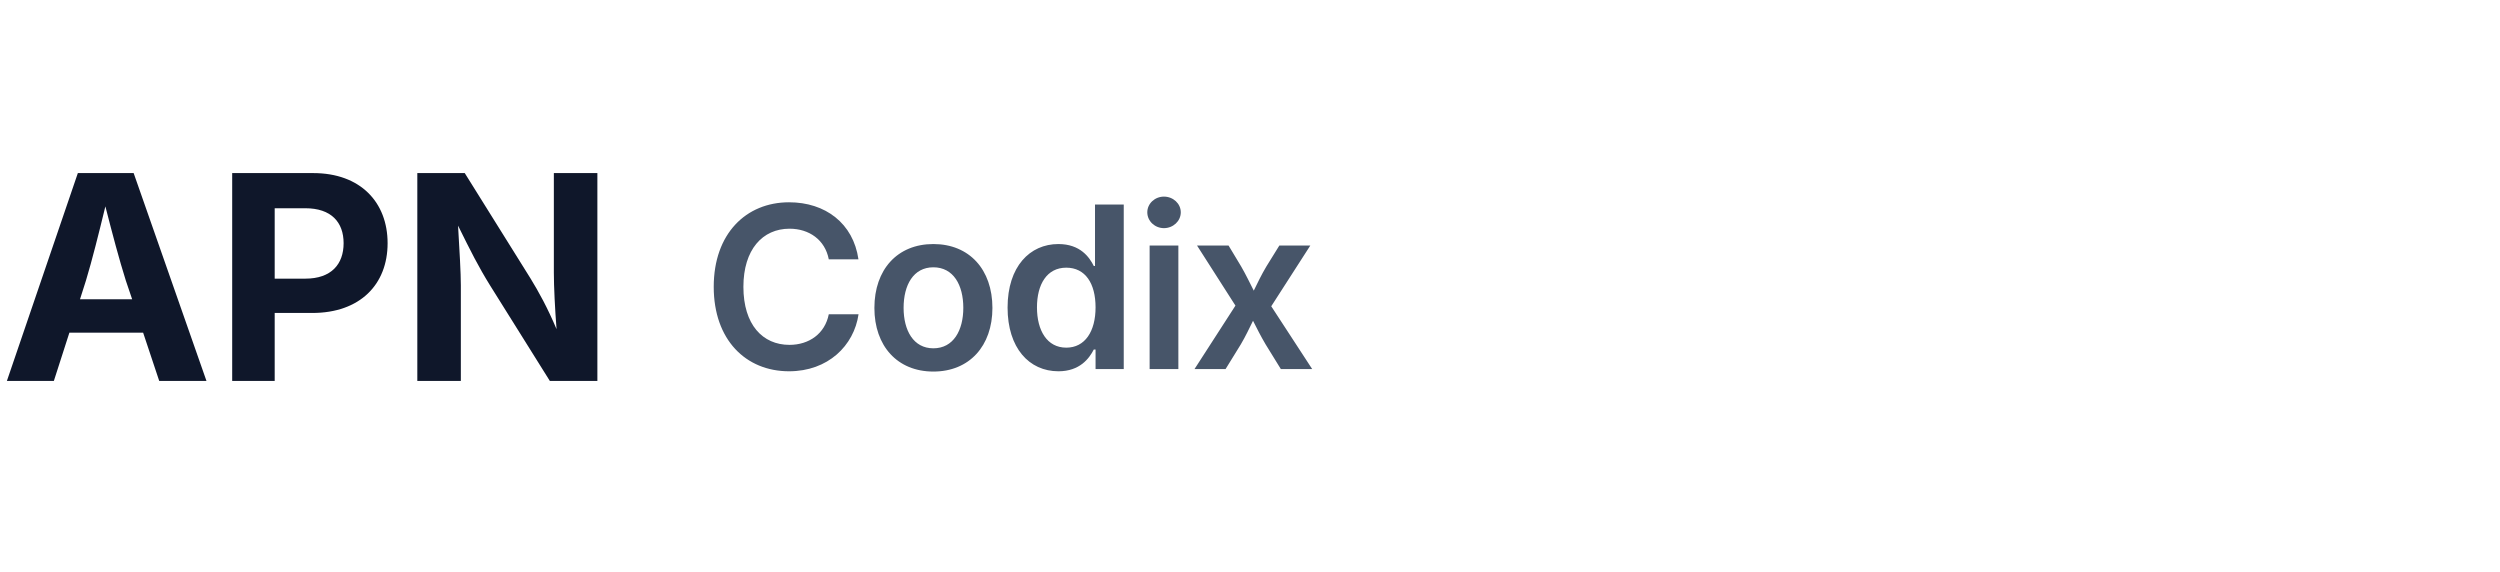
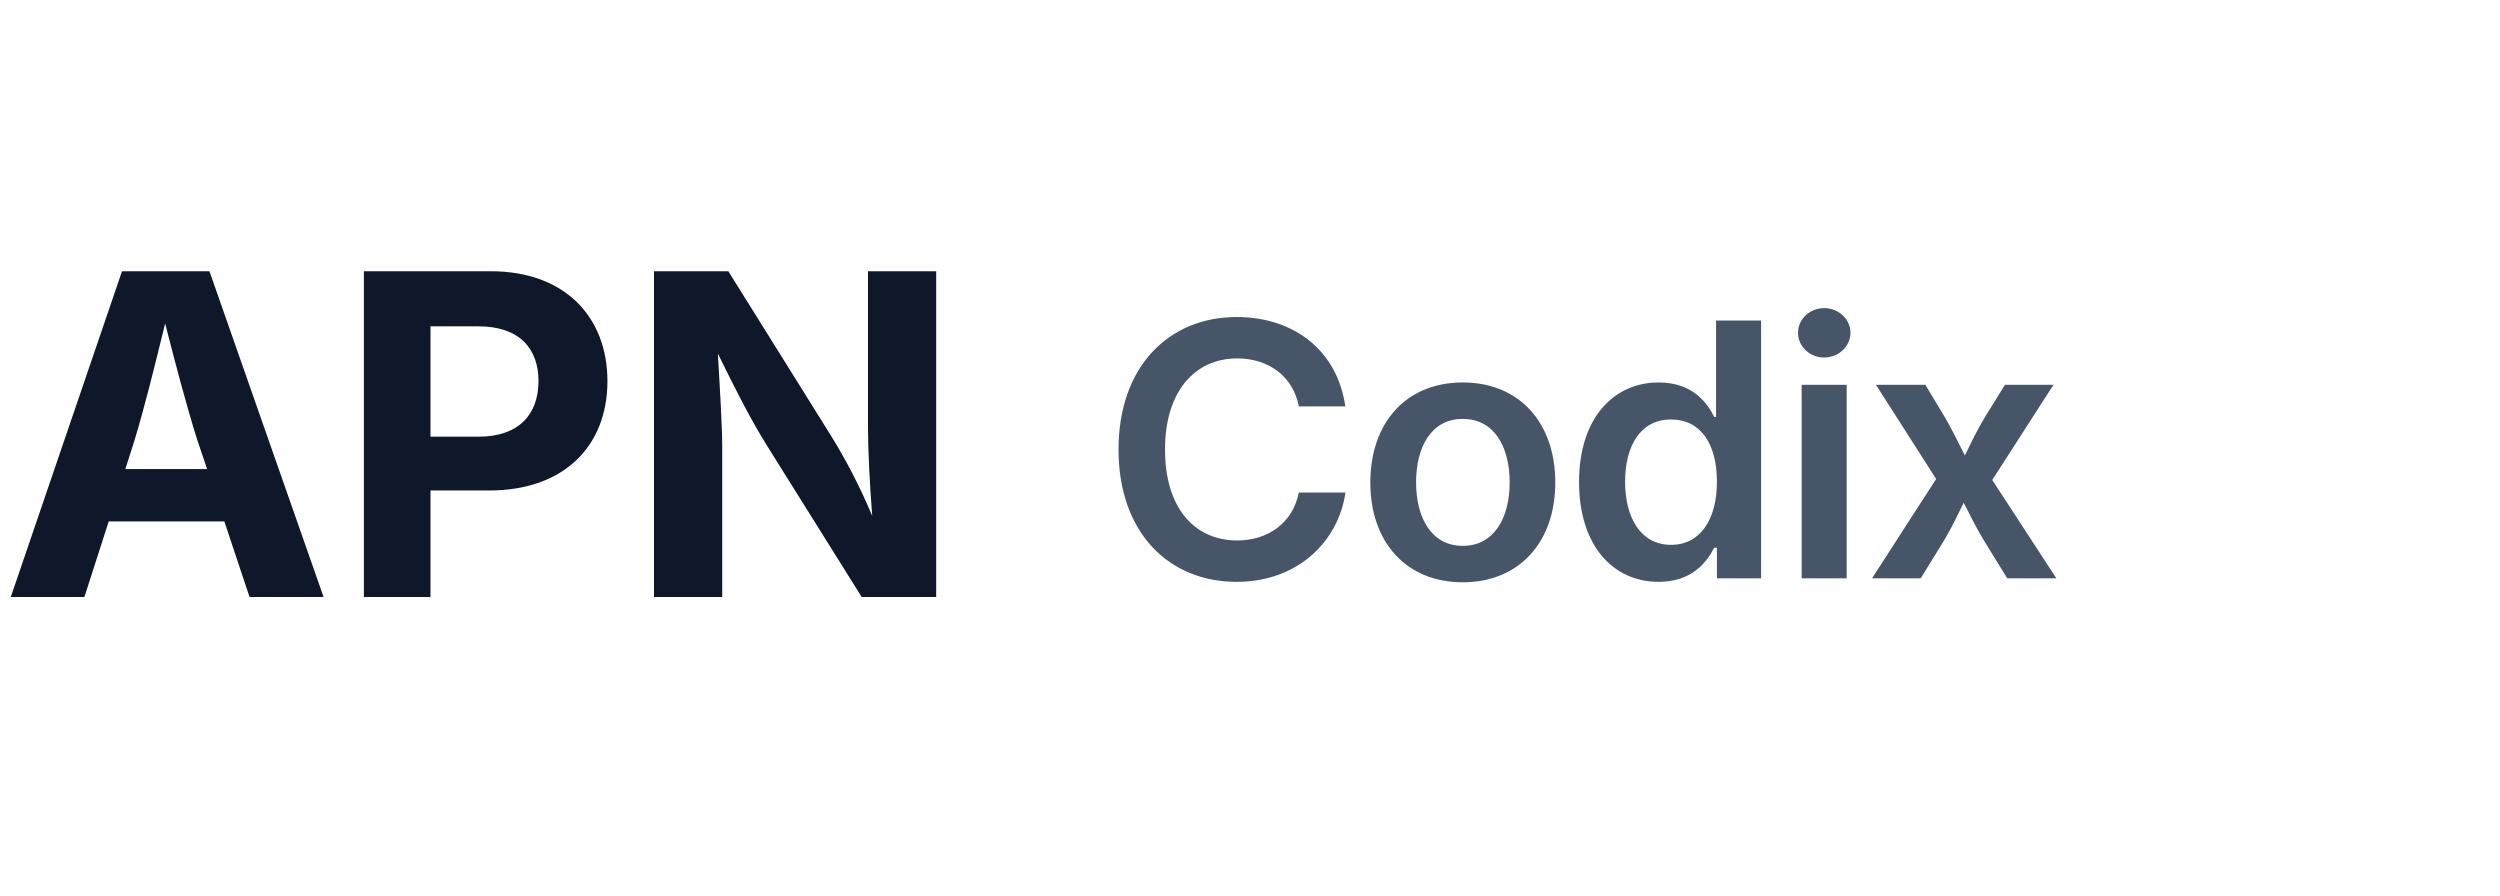
- <svg xmlns="http://www.w3.org/2000/svg" viewBox="0 0 420 96" fill="none" role="img" aria-label="APN Codix">
+ <svg xmlns="http://www.w3.org/2000/svg" viewBox="0 0 268 96" fill="none" role="img" aria-label="APN Codix">
  <text x="0" y="64" font-family="ui-sans-serif, system-ui, -apple-system, Segoe UI, sans-serif" font-size="48" font-weight="700" fill="#0f172a">APN</text>
  <text x="118" y="62" font-family="ui-sans-serif, system-ui, -apple-system, Segoe UI, sans-serif" font-size="38" font-weight="600" fill="#475569" letter-spacing="-0.02em">Codix</text>
</svg>
